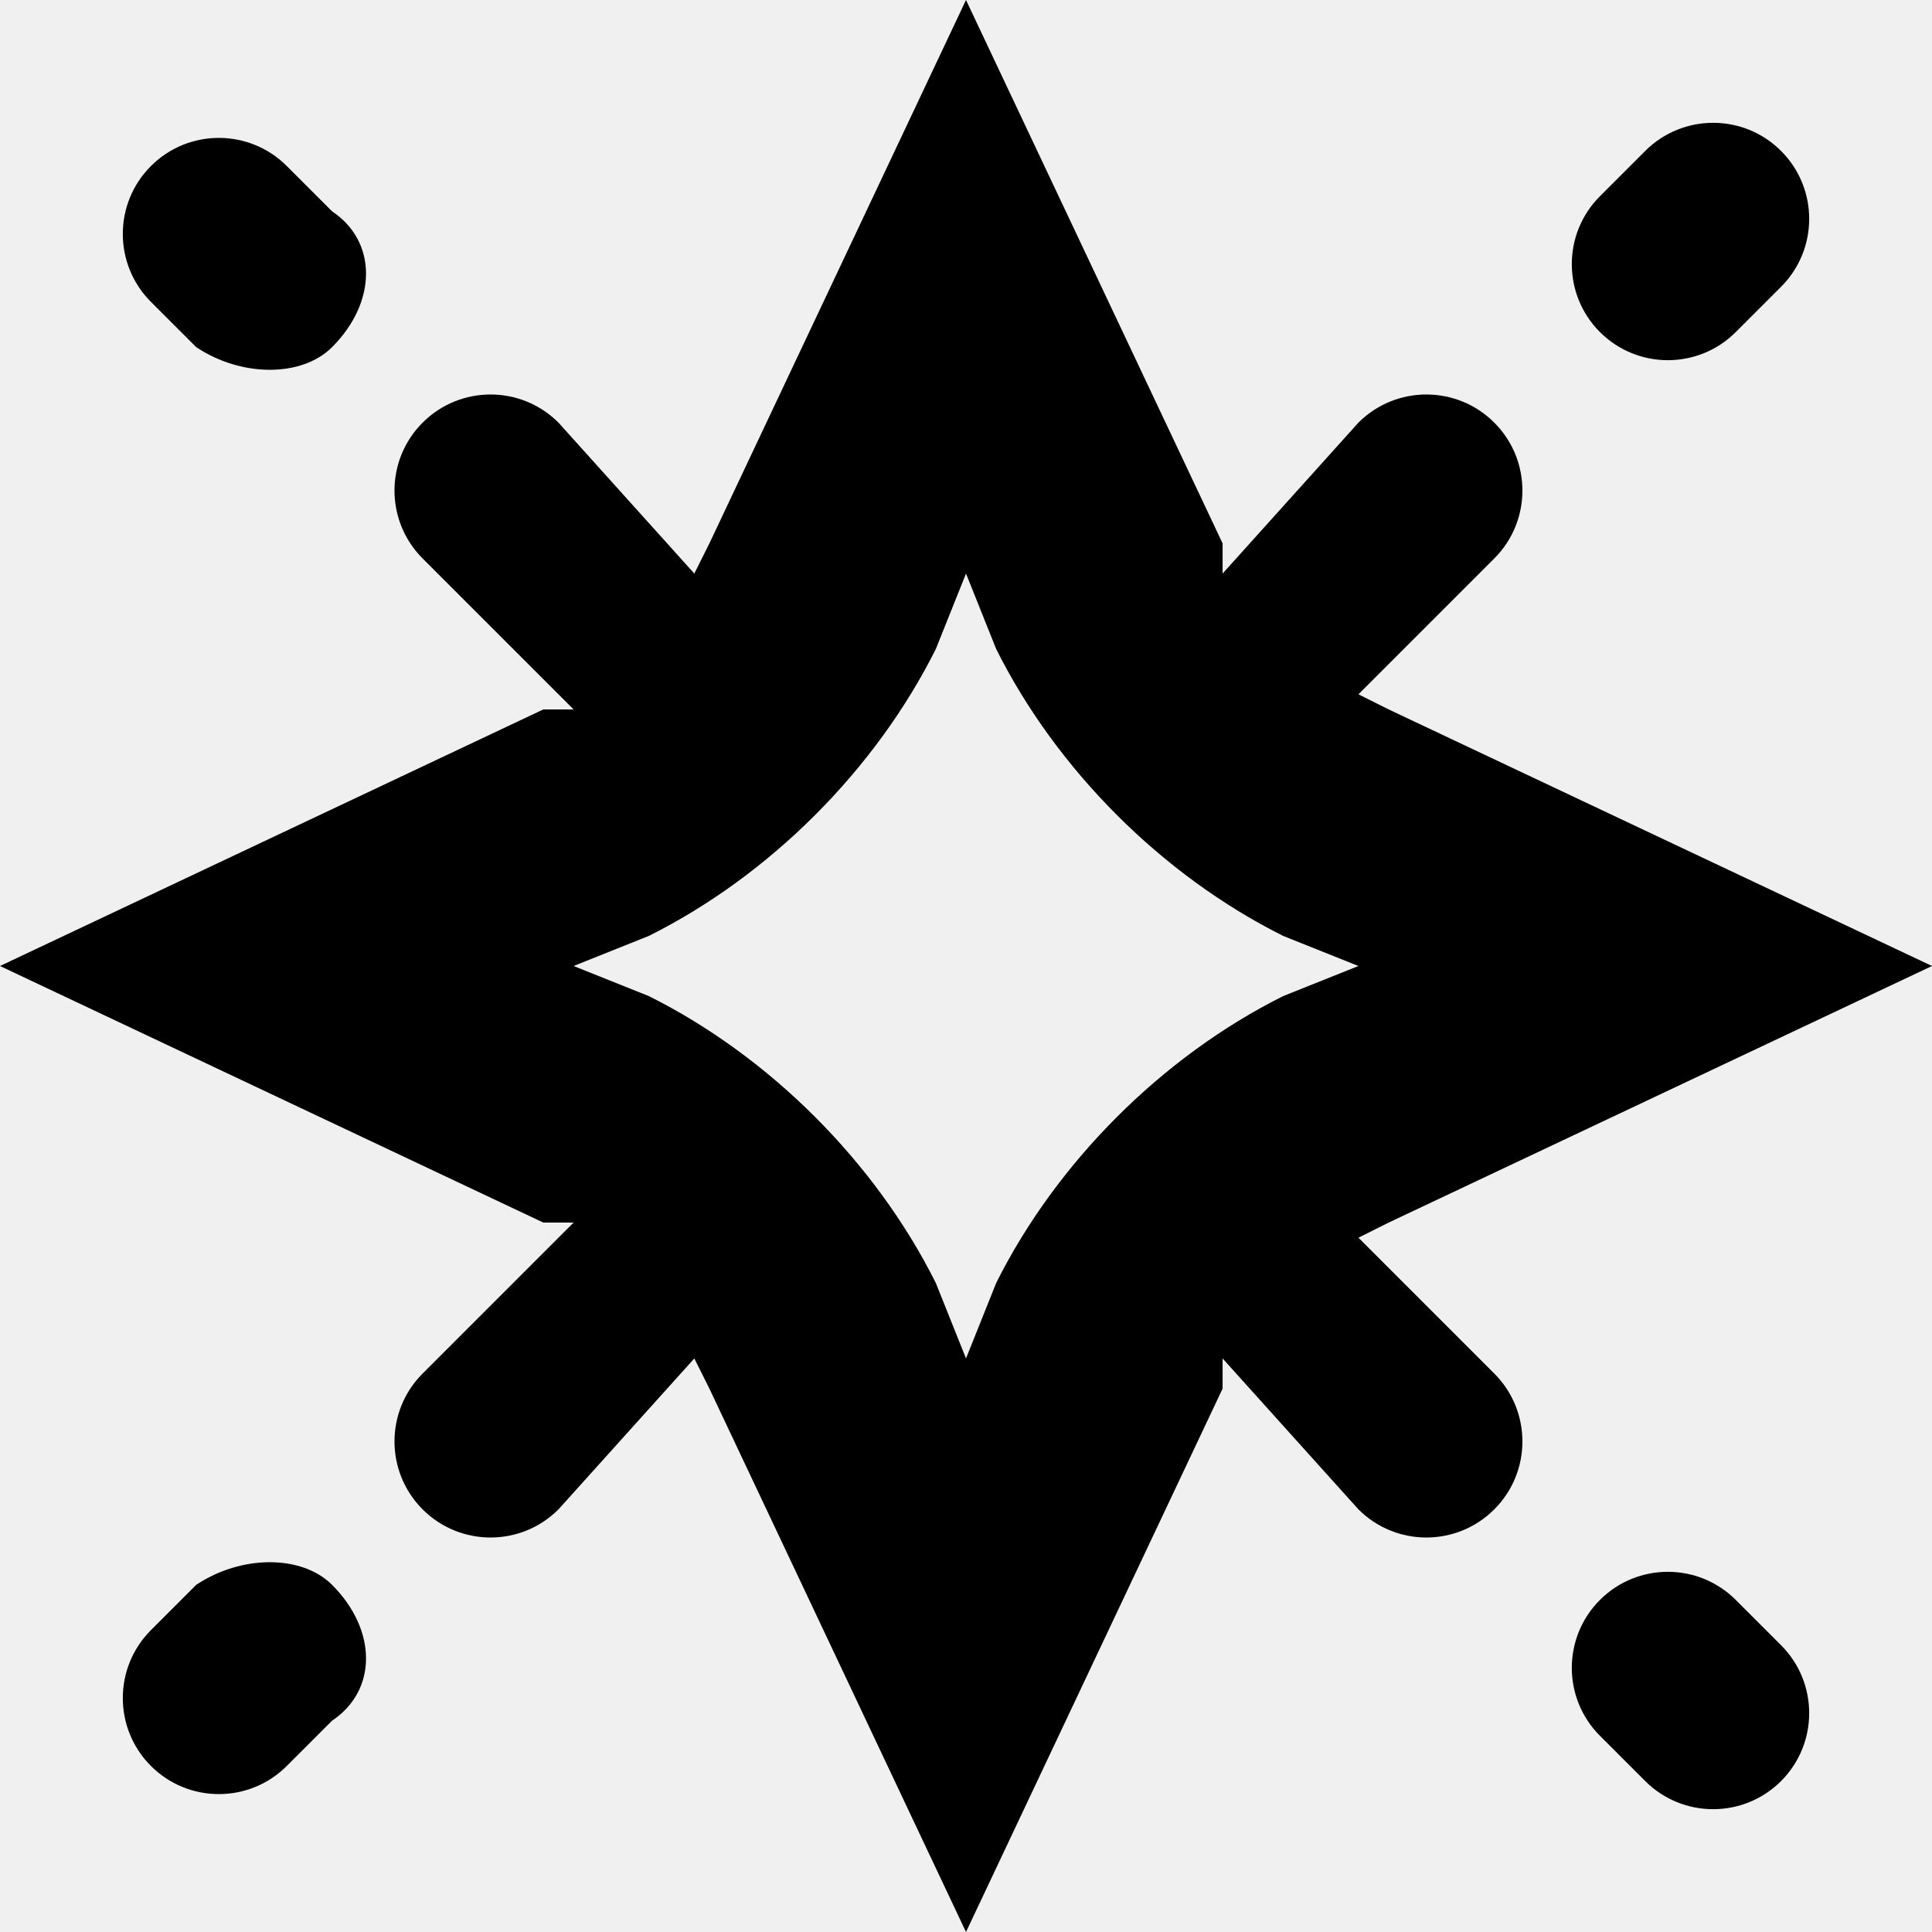
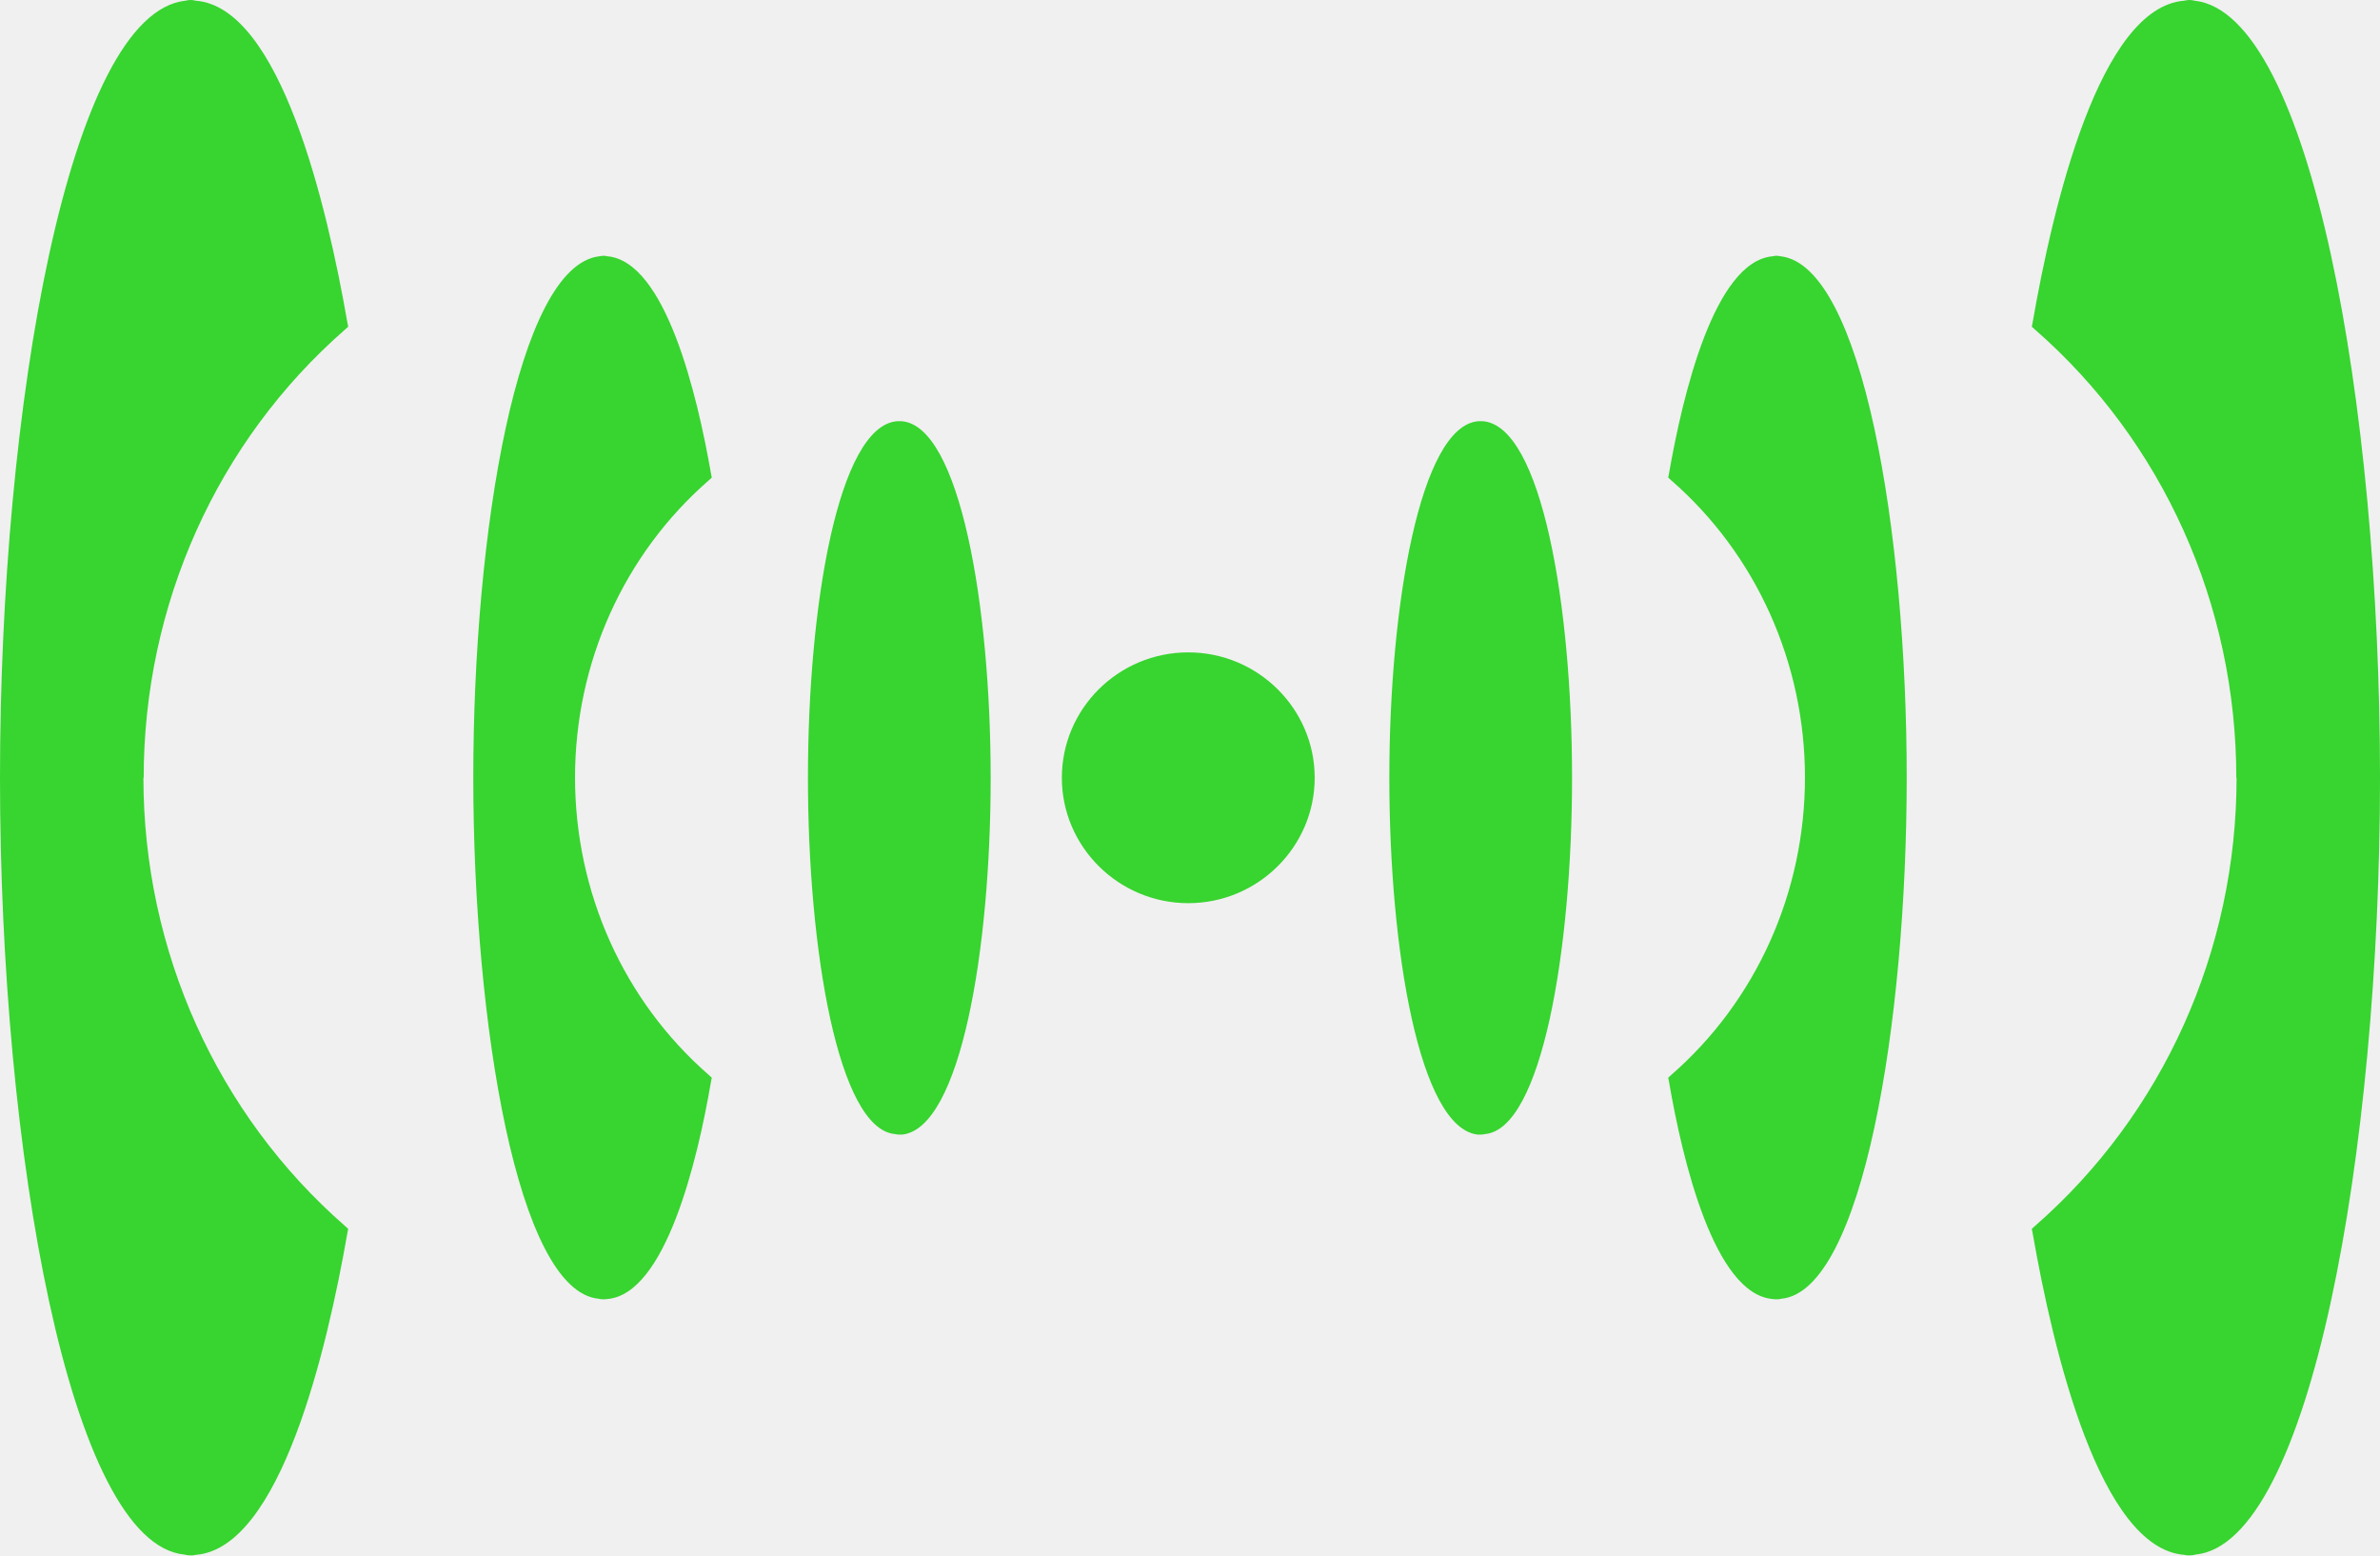
- <svg xmlns="http://www.w3.org/2000/svg" viewBox="0 0 128 128">
-   <path fill-rule="evenodd" d="M81 36 64 0 47 36l-1 2-9-10a6 6 0 0 0-9 9l10 10h-2L0 64l36 17h2L28 91a6 6 0 1 0 9 9l9-10 1 2 17 36 17-36v-2l9 10a6 6 0 1 0 9-9l-9-9 2-1 36-17-36-17-2-1 9-9a6 6 0 1 0-9-9l-9 10v-2Zm-17 2-2 5c-4 8-11 15-19 19l-5 2 5 2c8 4 15 11 19 19l2 5 2-5c4-8 11-15 19-19l5-2-5-2c-8-4-15-11-19-19l-2-5Z" clip-rule="evenodd" />
-   <path d="M118 19a6 6 0 0 0-9-9l-3 3a6 6 0 1 0 9 9l3-3Zm-96 4c-2 2-6 2-9 0l-3-3a6 6 0 1 1 9-9l3 3c3 2 3 6 0 9Zm0 82c-2-2-6-2-9 0l-3 3a6 6 0 1 0 9 9l3-3c3-2 3-6 0-9Zm96 4a6 6 0 0 1-9 9l-3-3a6 6 0 1 1 9-9l3 3Z" />
-   <style>path{fill:#000}@media (prefers-color-scheme:dark){path{fill:#fff}}</style>
+ <svg xmlns="http://www.w3.org/2000/svg" id="a" viewBox="0 0 89.61 58.546" version="1.1" width="89.61" height="58.546">
+   <defs id="defs4">
+     <style id="style2">.b{fill:#38d430;}</style>
+   </defs>
+   <path class="b" d="m 21.65,29.276 c 0,-4.32 1.83,-8.4 5.03,-11.19 l 0.12,-0.11 -0.03,-0.15 c -0.52,-2.98 -1.71,-7.98 -3.9,-8.18 -0.13,-0.03 -0.18,-0.02 -0.3,0 -3.08,0.35 -4.75,10.36 -4.75,19.62 0,9.26 1.67,19.33 4.72,19.62 0.08,0.02 0.15,0.02 0.2,0.02 0.03,0 0.07,0 0.13,-0.01 2.19,-0.19 3.39,-5.2 3.9,-8.18 l 0.03,-0.15 -0.12,-0.11 c -3.2,-2.79 -5.03,-6.87 -5.03,-11.2 z" id="path6" />
+   <path class="b" d="m 33.97,15.856 h -0.1 c 0,0 -0.1,0 -0.11,0 -2.19,0.21 -3.34,6.91 -3.34,13.42 0,6.51 1.15,13.21 3.27,13.41 0.07,0.02 0.13,0.02 0.17,0.02 h 0.12 c 2.18,-0.26 3.32,-6.92 3.32,-13.43 0,-6.51 -1.17,-13.23 -3.34,-13.42 z" id="path8" />
+   <path class="b" d="m 44.74,24.556 c -2.63,0 -4.76,2.12 -4.76,4.72 0,2.6 2.14,4.72 4.76,4.72 2.62,0 4.76,-2.12 4.76,-4.72 0,-2.6 -2.14,-4.72 -4.76,-4.72 z" id="path10" />
+   <path class="b" d="m 5.41,29.276 c 0,-6.51 2.76,-12.66 7.58,-16.87 l 0.12,-0.11 -0.03,-0.15 c -0.77,-4.43 -2.53,-11.87 -5.71,-12.12 -0.17,-0.04 -0.25,-0.03 -0.39,0 -4.37,0.48 -6.98,15.23 -6.98,29.25 0,14.02 2.62,28.83 6.95,29.24 0.1,0.03 0.19,0.03 0.26,0.03 0.04,0 0.09,0 0.16,-0.02 3.18,-0.25 4.94,-7.7 5.71,-12.12 l 0.03,-0.15 -0.12,-0.11 c -4.82,-4.21 -7.59,-10.36 -7.59,-16.87 z" id="path12" />
+   <path class="b" d="m 67.96,29.276 c 0,-4.32 -1.83,-8.4 -5.03,-11.19 l -0.12,-0.11 0.03,-0.15 c 0.52,-2.98 1.71,-7.98 3.9,-8.18 0.13,-0.03 0.18,-0.02 0.3,0 3.08,0.35 4.75,10.36 4.75,19.62 0,9.26 -1.67,19.33 -4.72,19.62 -0.08,0.02 -0.15,0.02 -0.2,0.02 -0.03,0 -0.07,0 -0.13,-0.01 -2.19,-0.19 -3.39,-5.2 -3.9,-8.18 l -0.03,-0.15 0.12,-0.11 c 3.2,-2.79 5.03,-6.87 5.03,-11.2 z" id="path14" />
+   <path class="b" d="m 55.64,15.856 h 0.1 c 0,0 0.1,0 0.11,0 2.19,0.21 3.34,6.91 3.34,13.42 0,6.51 -1.15,13.21 -3.27,13.41 -0.07,0.02 -0.13,0.02 -0.17,0.02 h -0.12 c -2.18,-0.26 -3.32,-6.92 -3.32,-13.43 0,-6.51 1.17,-13.23 3.34,-13.42 z" id="path16" />
+   <path class="b" d="m 84.2,29.276 c 0,-6.51 -2.76,-12.66 -7.58,-16.87 l -0.12,-0.11 0.03,-0.15 c 0.77,-4.43 2.53,-11.87 5.71,-12.12 0.17,-0.04 0.25,-0.03 0.39,0 4.37,0.48 6.98,15.23 6.98,29.25 0,14.02 -2.62,28.83 -6.95,29.24 -0.1,0.03 -0.19,0.03 -0.26,0.03 -0.04,0 -0.09,0 -0.16,-0.02 -3.18,-0.25 -4.94,-7.7 -5.71,-12.12 l -0.03,-0.15 0.12,-0.11 c 4.82,-4.21 7.59,-10.36 7.59,-16.87 z" id="path18" />
</svg>
